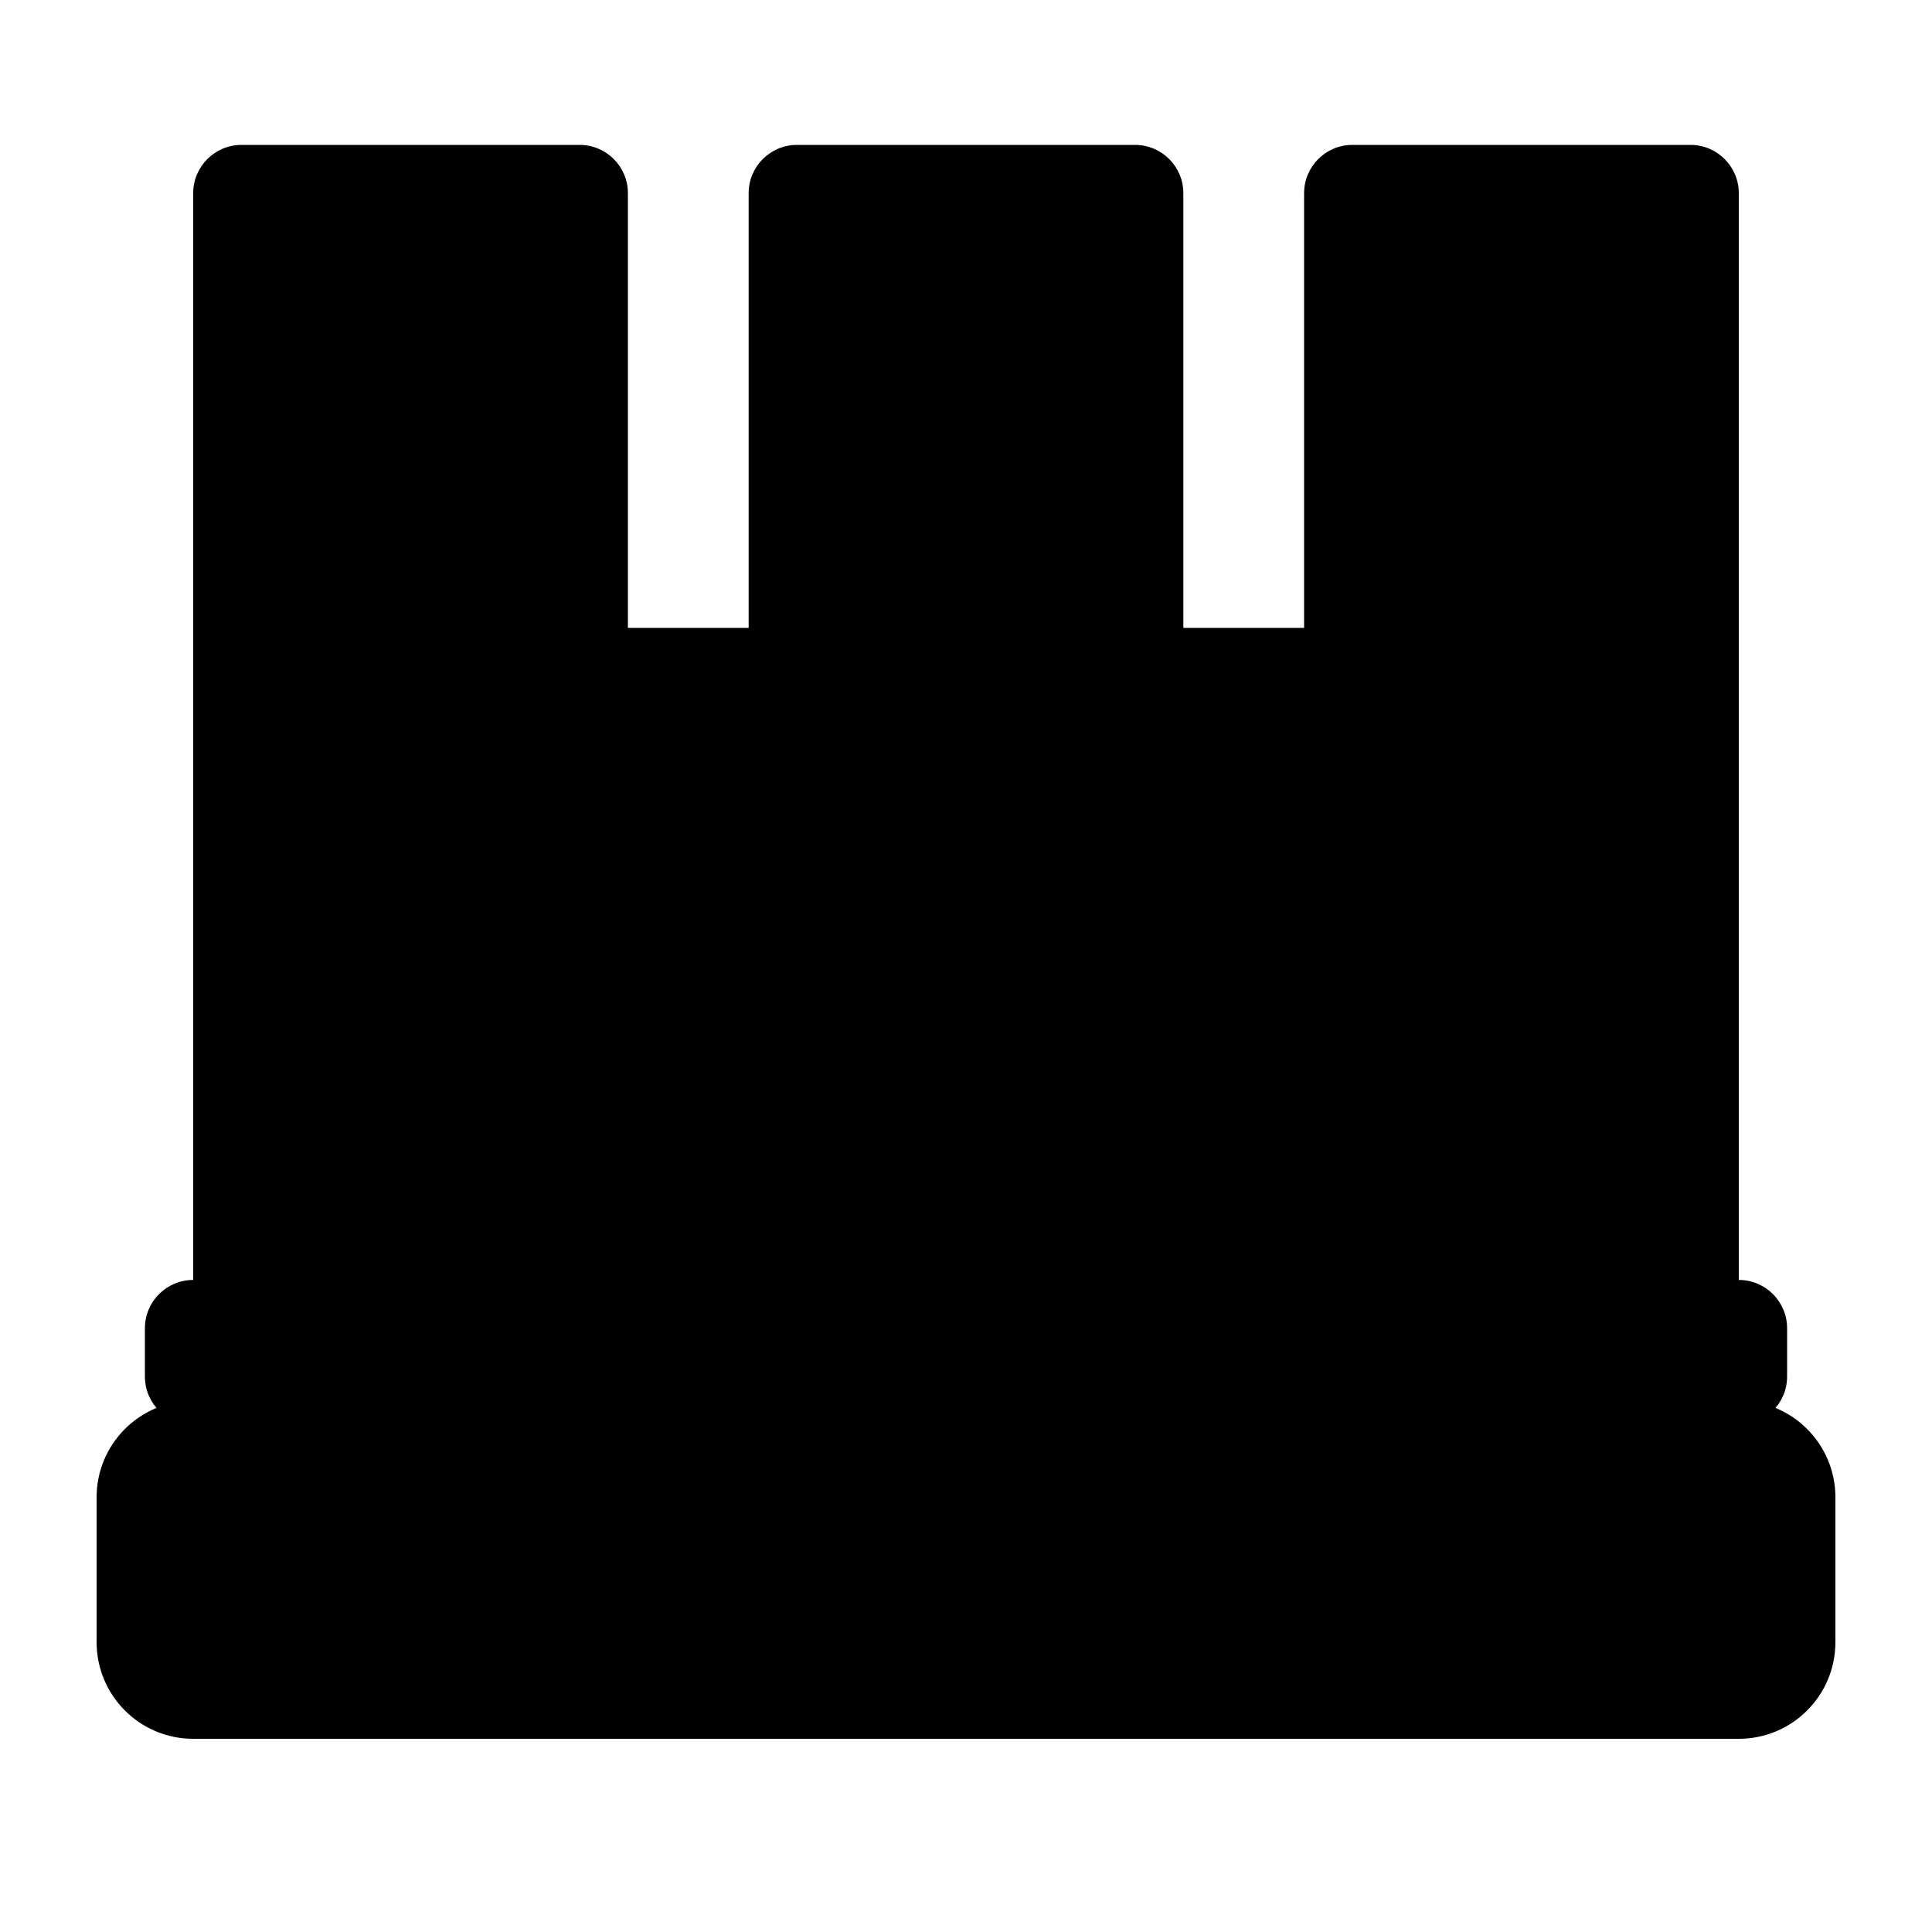
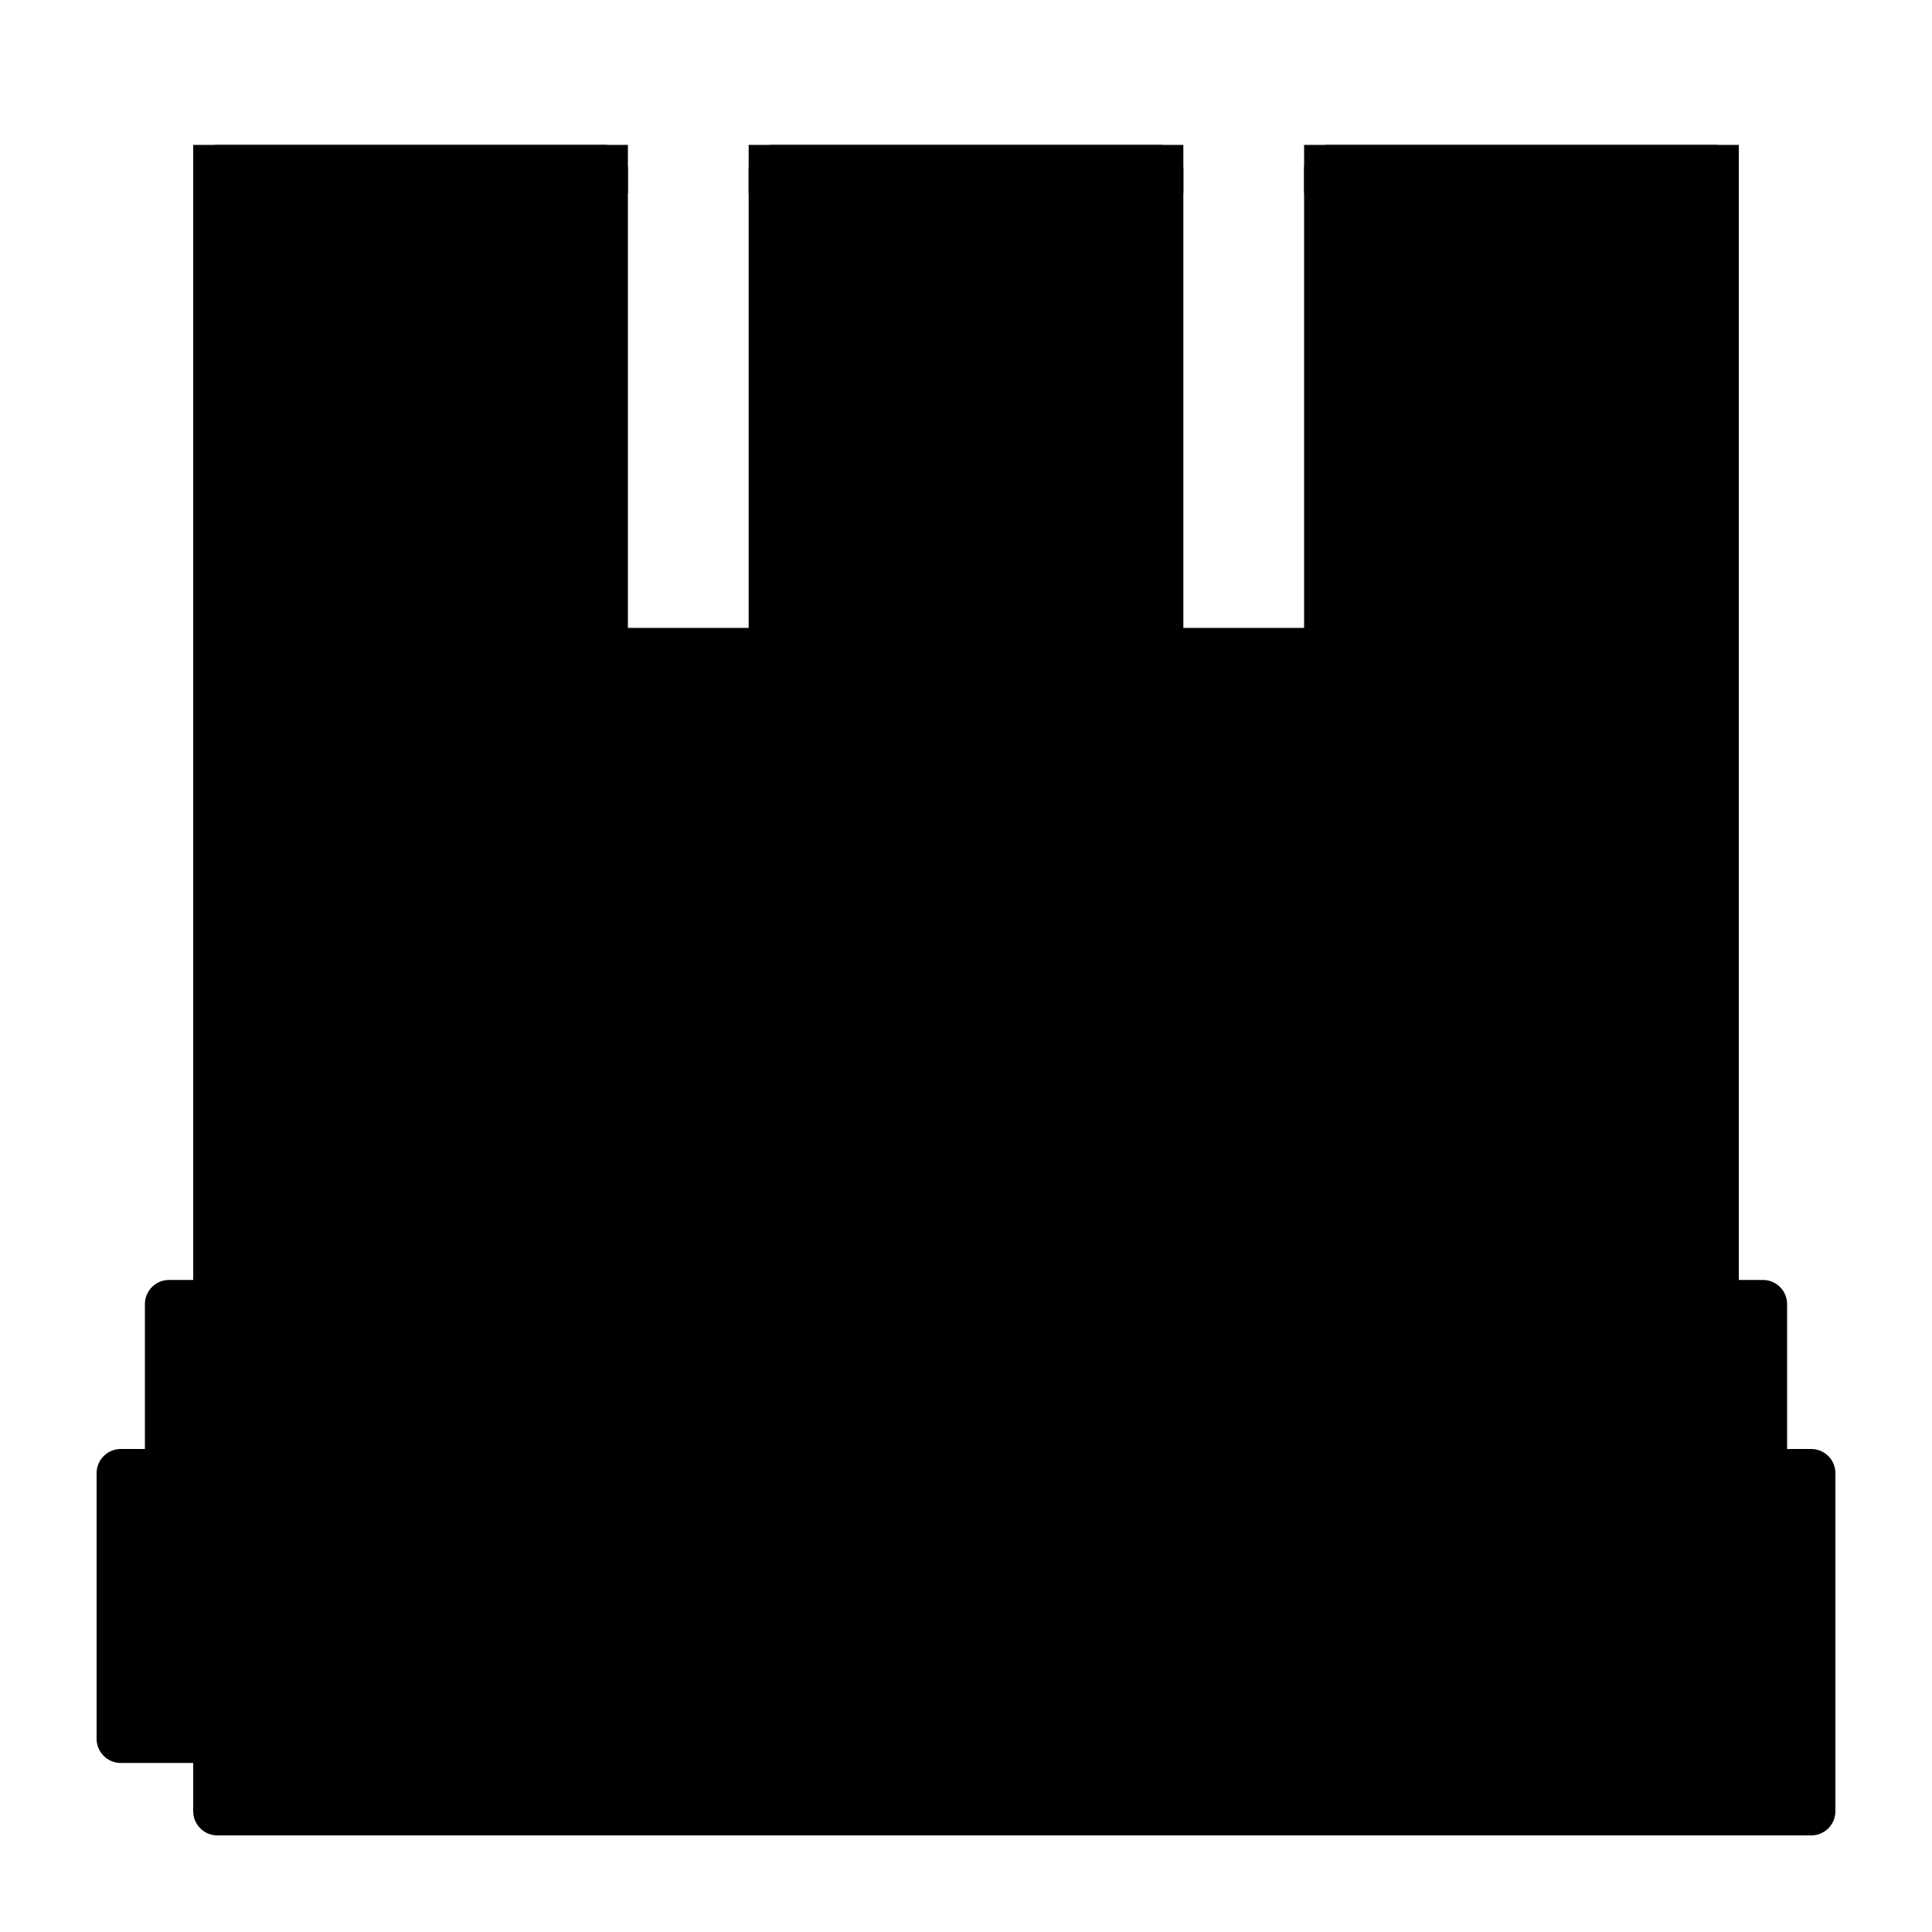
<svg xmlns="http://www.w3.org/2000/svg" viewBox="0 0 80 80">
-   <rect x="8" y="6" width="18" height="24" rx="2" fill="{fill}" stroke="{stroke}" stroke-width="2" />
-   <rect x="31" y="6" width="18" height="24" rx="2" fill="{fill}" stroke="{stroke}" stroke-width="2" />
-   <rect x="54" y="6" width="18" height="24" rx="2" fill="{fill}" stroke="{stroke}" stroke-width="2" />
+   <rect x="8" y="70" width="68" height="6" rx="1" fill="{fill_lo}" />
+   <rect x="4" y="60" width="72" height="13" rx="1" fill="{fill}" stroke="{stroke}" stroke-width="2" />
+   <rect x="5" y="61" width="70" height="3" fill="{fill_hi}" />
+   <rect x="72" y="61" width="3" height="11" fill="{fill_lo}" />
+   <rect x="6" y="53" width="68" height="8" rx="1" fill="{fill}" stroke="{stroke}" stroke-width="2" />
+   <rect x="7" y="54" width="66" height="2" fill="{fill_hi}" />
  <rect x="8" y="26" width="64" height="28" fill="{fill}" stroke="{stroke}" stroke-width="2" />
-   <rect x="6" y="53" width="68" height="6" rx="2" fill="{fill}" stroke="{stroke}" stroke-width="2" />
-   <rect x="4" y="58" width="72" height="14" rx="4" fill="{fill}" stroke="{stroke}" stroke-width="2" />
+   <rect x="9" y="27" width="10" height="26" fill="{fill_hi}" />
+   <rect x="67" y="27" width="4" height="26" fill="{fill_lo}" />
+   <rect x="8" y="6" width="18" height="22" rx="1" fill="{fill}" stroke="{stroke}" stroke-width="2" />
+   <rect x="9" y="7" width="6" height="20" fill="{fill_hi}" />
+   <rect x="8" y="6" width="18" height="2" fill="{fill_hi}" />
+   <rect x="31" y="6" width="18" height="22" rx="1" fill="{fill}" stroke="{stroke}" stroke-width="2" />
+   <rect x="32" y="7" width="6" height="20" fill="{fill_hi}" />
+   <rect x="31" y="6" width="18" height="2" fill="{fill_hi}" />
+   <rect x="54" y="6" width="18" height="22" rx="1" fill="{fill}" stroke="{stroke}" stroke-width="2" />
+   <rect x="55" y="7" width="6" height="20" fill="{fill_hi}" />
+   <rect x="54" y="6" width="18" height="2" fill="{fill_hi}" />
</svg>
